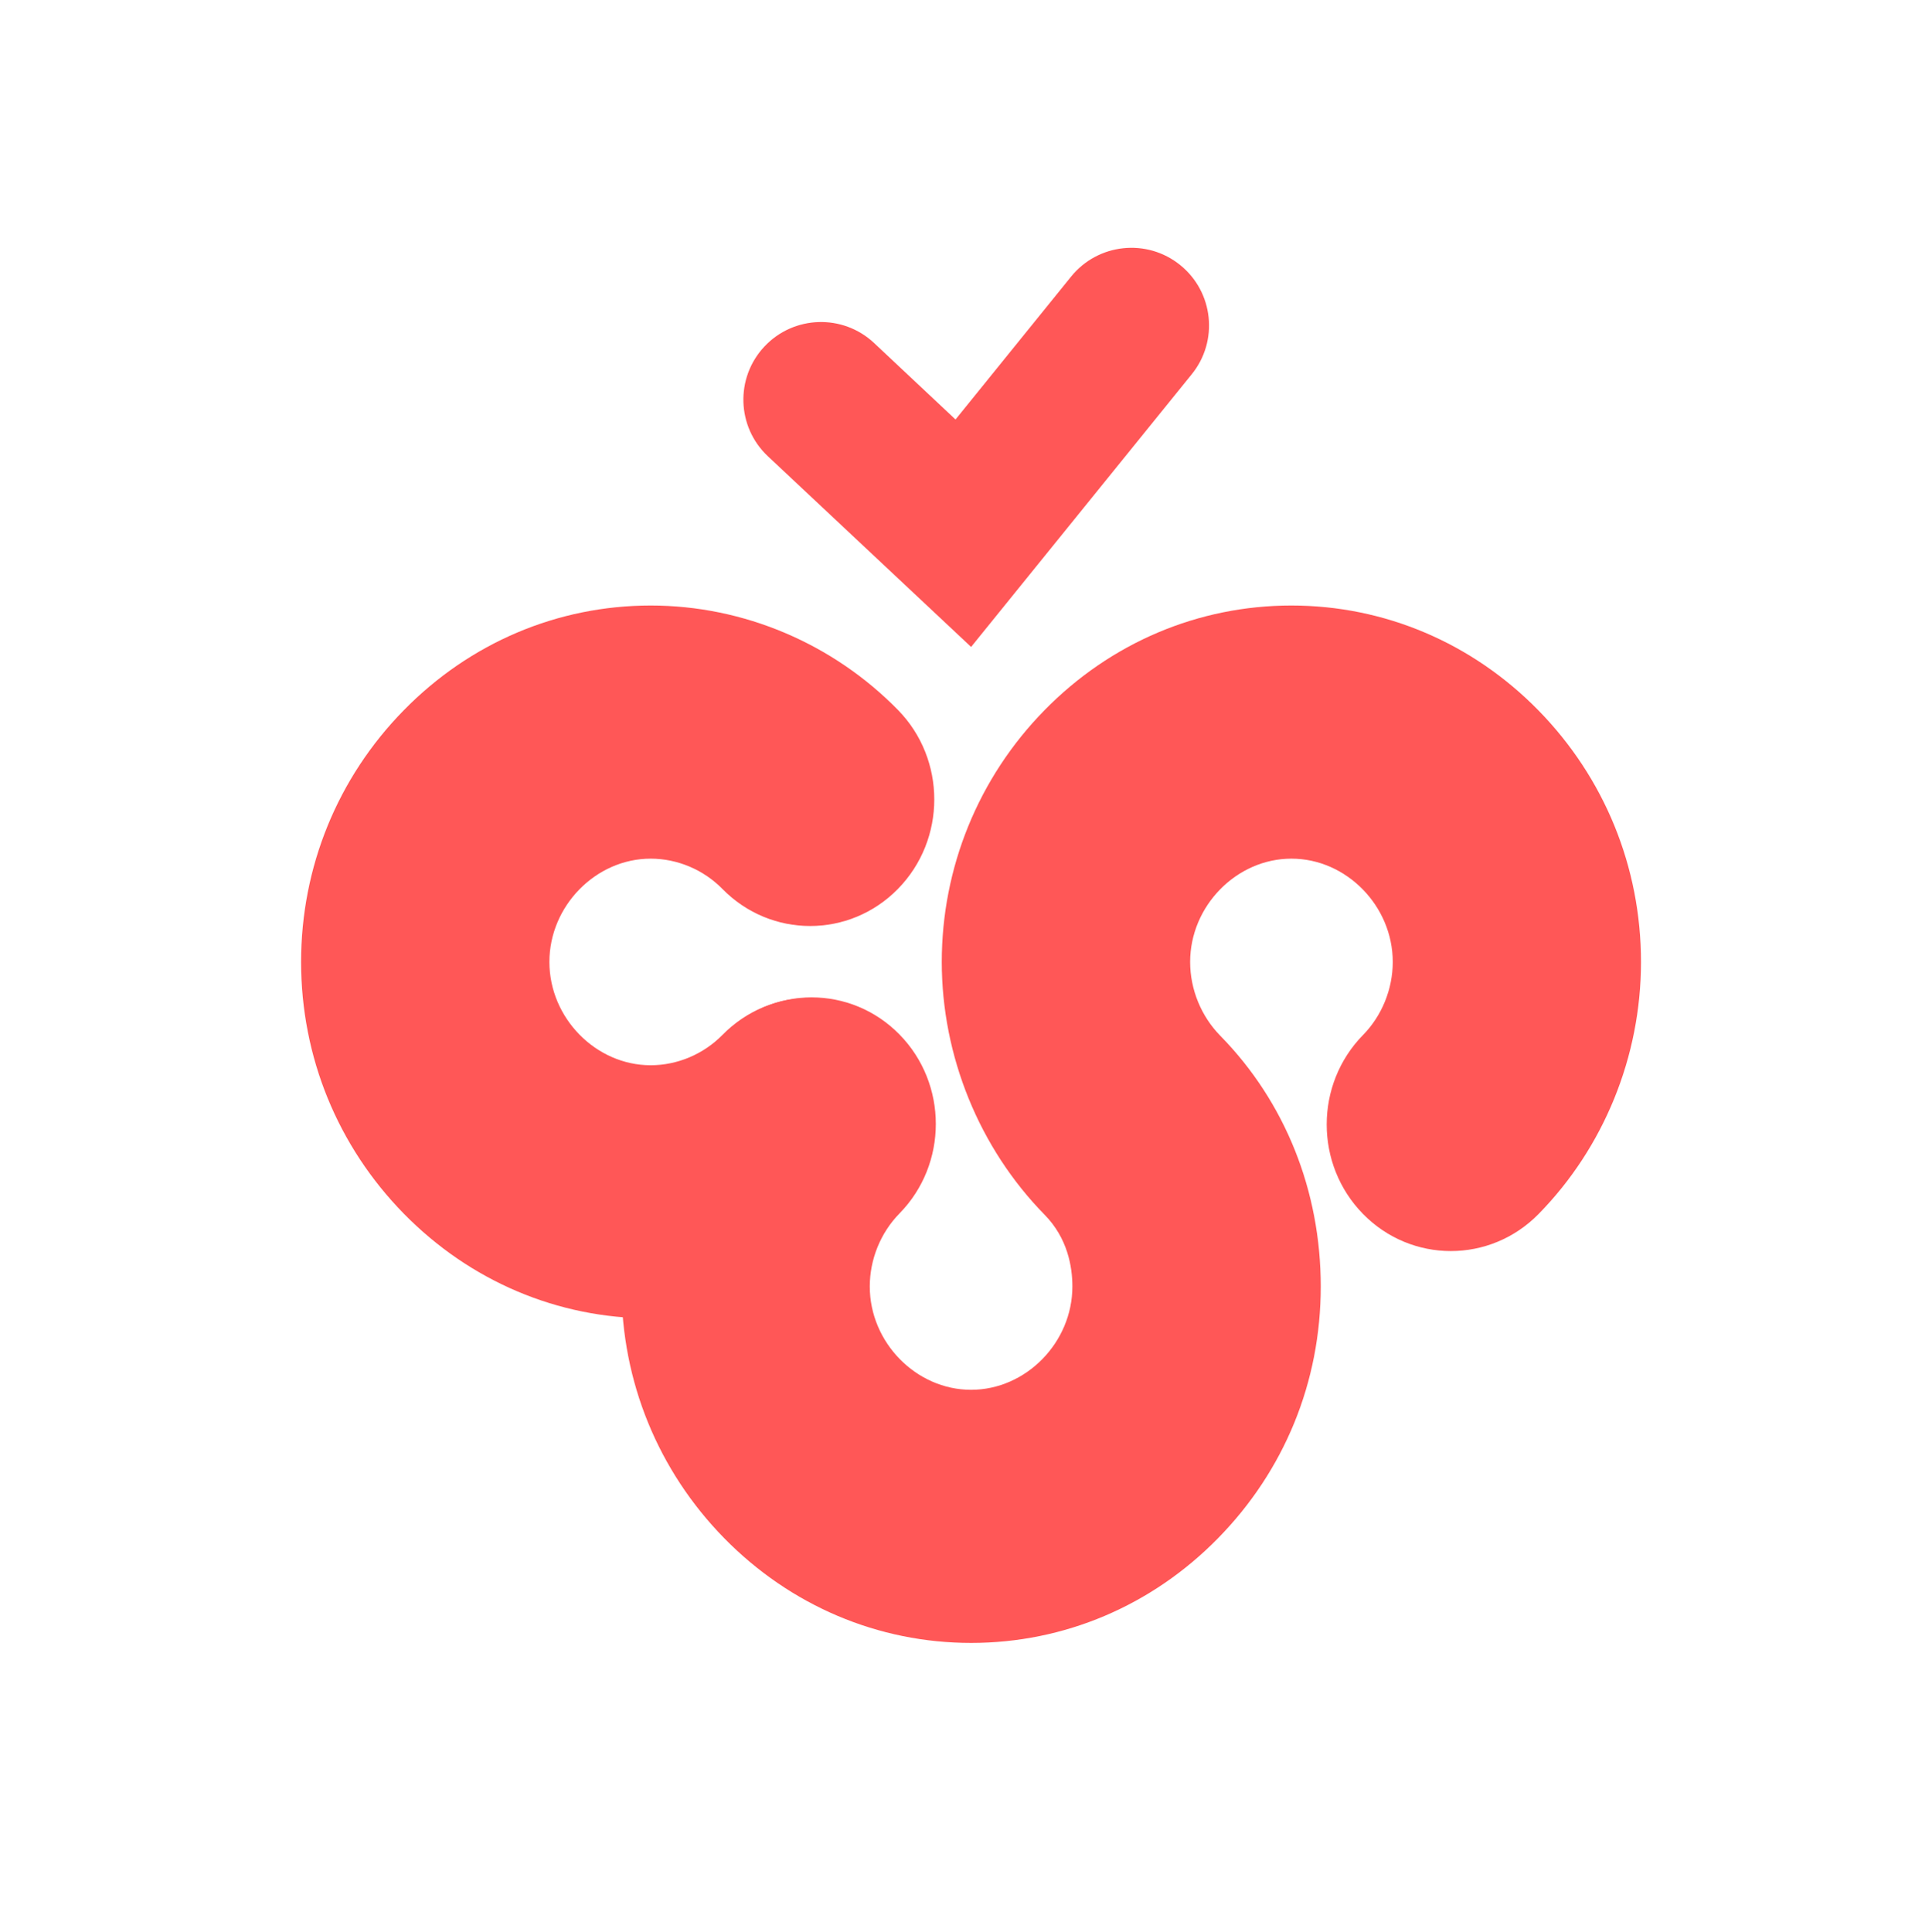
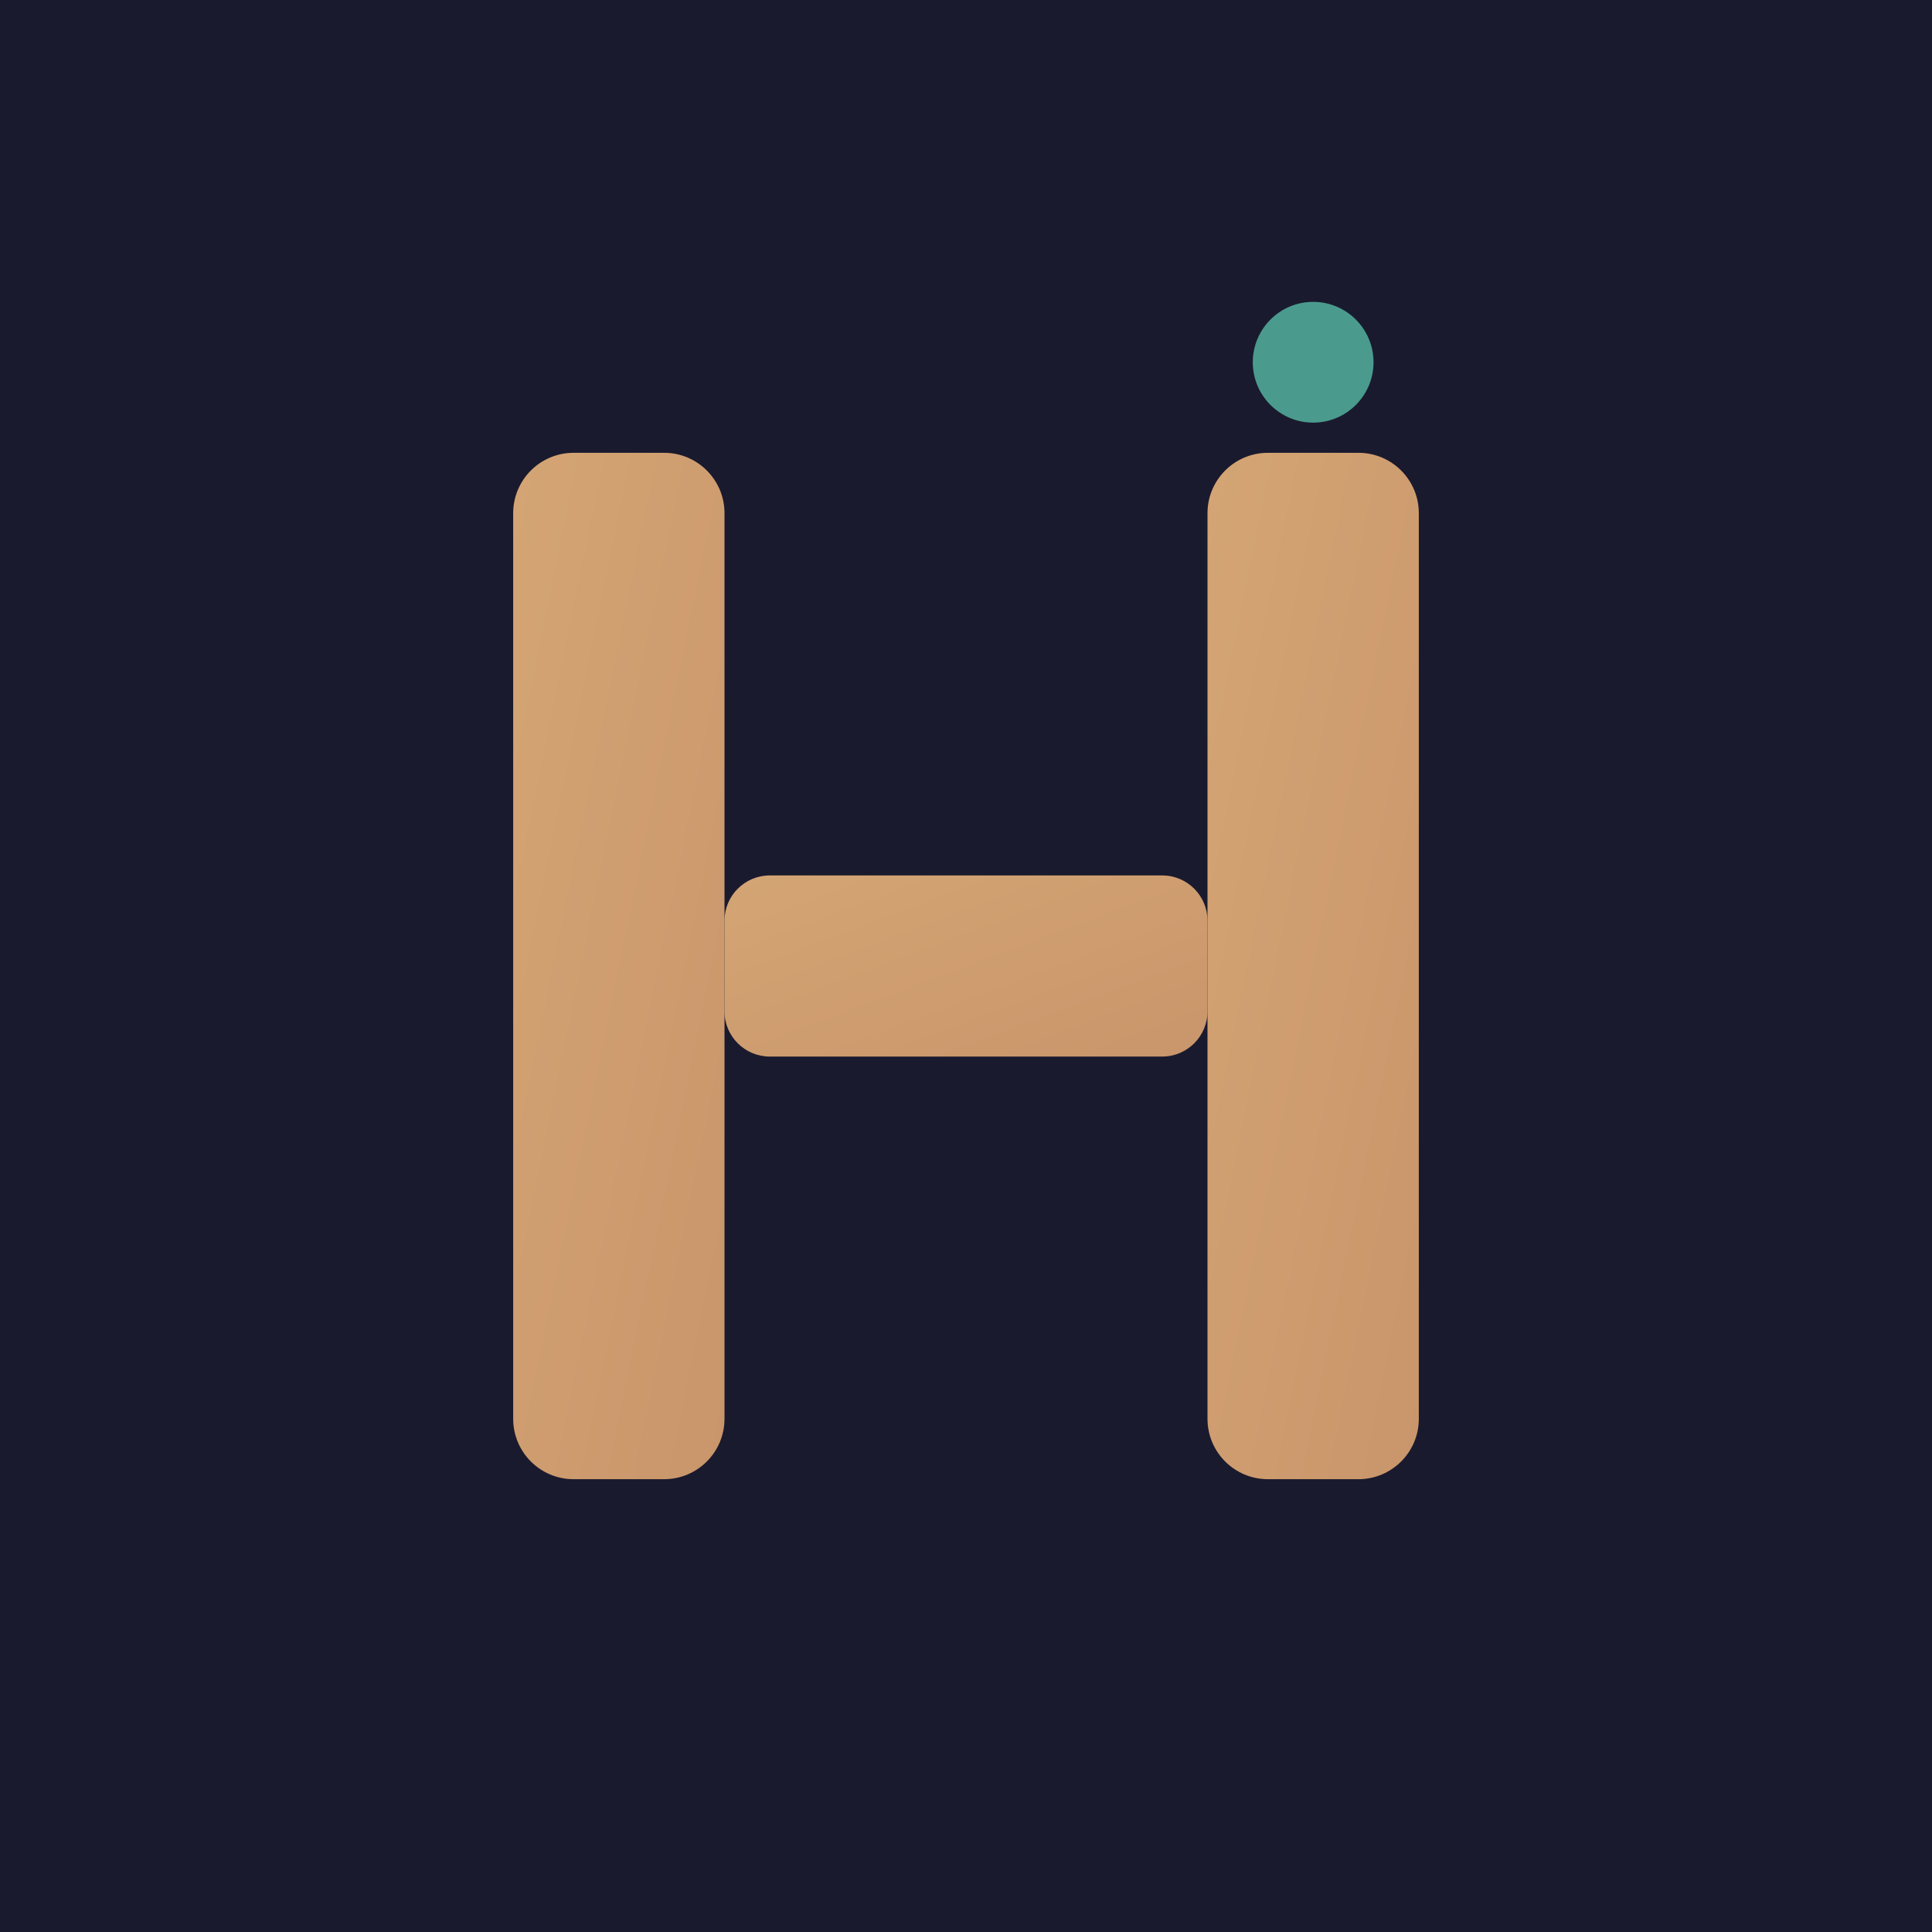
- <svg xmlns="http://www.w3.org/2000/svg" viewBox="0 0 300.44 300.44">
-   <g fill="#FF5757">
-     <path d="M101.23,205.1c-14.47,0-28.11-5.79-38.41-16.29-10.3-10.51-15.98-24.41-15.98-39.16s5.67-28.65,15.98-39.16c10.3-10.51,23.95-16.29,38.41-16.29s28.34,5.92,38.46,16.24c7.54,7.69,7.54,20.16,0,27.85-7.54,7.69-19.77,7.69-27.31,0-2.93-2.99-7-4.71-11.15-4.71-8.54,0-15.76,7.36-15.76,16.07s7.22,16.07,15.76,16.07c4.15,0,8.21-1.72,11.15-4.71,7.54-7.69,19.77-7.69,27.31,0,7.54,7.69,7.54,20.16,0,27.85-10.12,10.32-24.14,16.24-38.46,16.24Z" />
-     <path d="M151.08,255.59c-14.46,0-28.11-5.79-38.41-16.29-10.3-10.51-15.98-24.41-15.98-39.16s5.81-28.89,15.93-39.21c7.54-7.69,19.77-7.69,27.31,0,7.54,7.69,7.54,20.16,0,27.85-2.93,2.99-4.62,7.13-4.62,11.36,0,8.71,7.22,16.07,15.76,16.07s15.76-7.36,15.76-16.07c0-3.08-.75-7.52-4.31-11.15-10.18-10.38-16.01-24.71-16.01-39.34s5.67-28.65,15.98-39.16c10.3-10.51,23.95-16.29,38.41-16.29s28.11,5.79,38.41,16.29c10.3,10.51,15.98,24.41,15.98,39.16s-5.81,28.89-15.93,39.21c-7.54,7.69-19.77,7.69-27.31,0-7.54-7.69-7.54-20.16,0-27.85,2.93-2.99,4.62-7.13,4.62-11.36,0-8.71-7.22-16.07-15.76-16.07s-15.76,7.36-15.76,16.07c0,4.26,1.71,8.45,4.7,11.49,10.07,10.27,15.62,24.12,15.62,39s-5.67,28.65-15.98,39.16c-10.3,10.51-23.95,16.29-38.41,16.29Z" />
-     <path d="M151.08,100.65l-31.62-29.67c-4.86-4.56-5.11-12.2-.54-17.07,4.56-4.86,12.2-5.11,17.07-.54l12.66,11.89,17.98-22.23c4.19-5.18,11.8-5.99,16.98-1.79,5.18,4.19,5.99,11.8,1.79,16.98l-34.33,42.43Z" />
-   </g>
+ <svg xmlns="http://www.w3.org/2000/svg" viewBox="0 0 512 512" width="512" height="512">
+   <defs>
+     <linearGradient id="g" x1="0" y1="0" x2="1" y2="1">
+       <stop offset="0" stop-color="#d4a574" />
+       <stop offset="1" stop-color="#c9956b" />
+     </linearGradient>
+   </defs>
+   <rect width="512" height="512" fill="#1a1a2e" />
+   <rect x="136" y="120" width="56" height="272" rx="16" fill="url(#g)" />
+   <rect x="320" y="120" width="56" height="272" rx="16" fill="url(#g)" />
+   <rect x="192" y="232" width="128" height="48" rx="12" fill="url(#g)" />
+   <circle cx="348" cy="96" r="16" fill="#4a9b8e" />
</svg>
